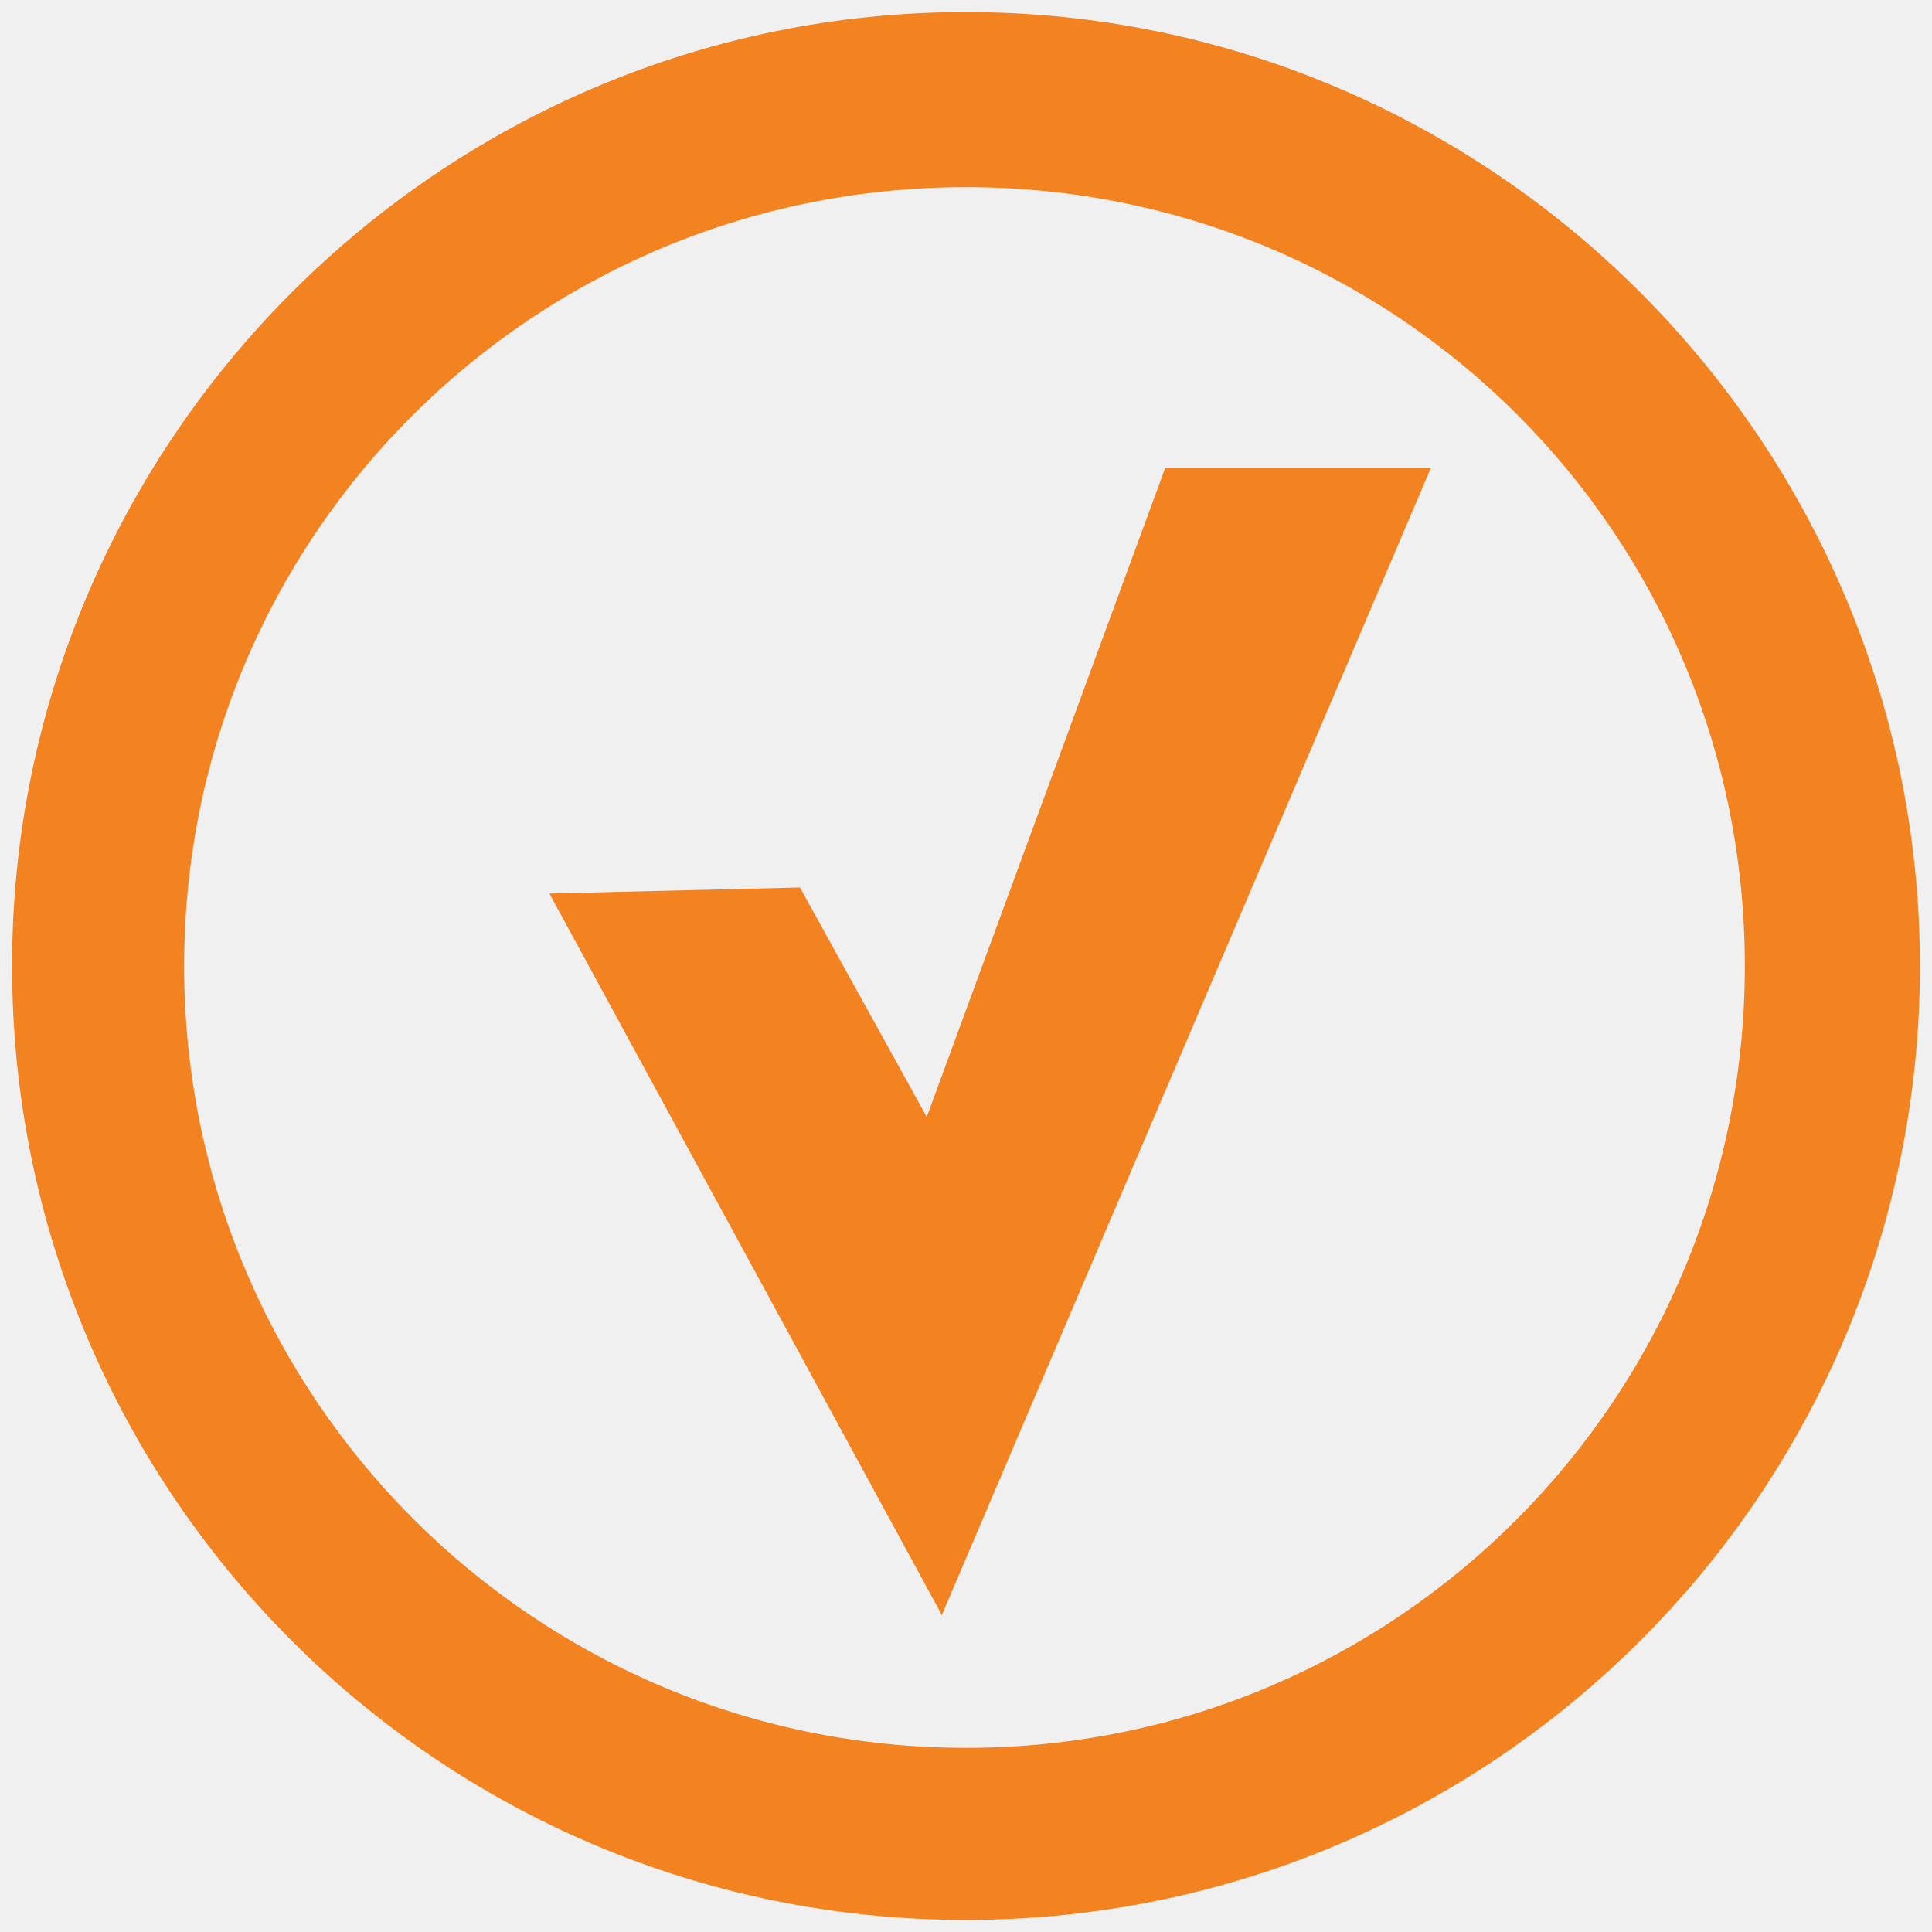
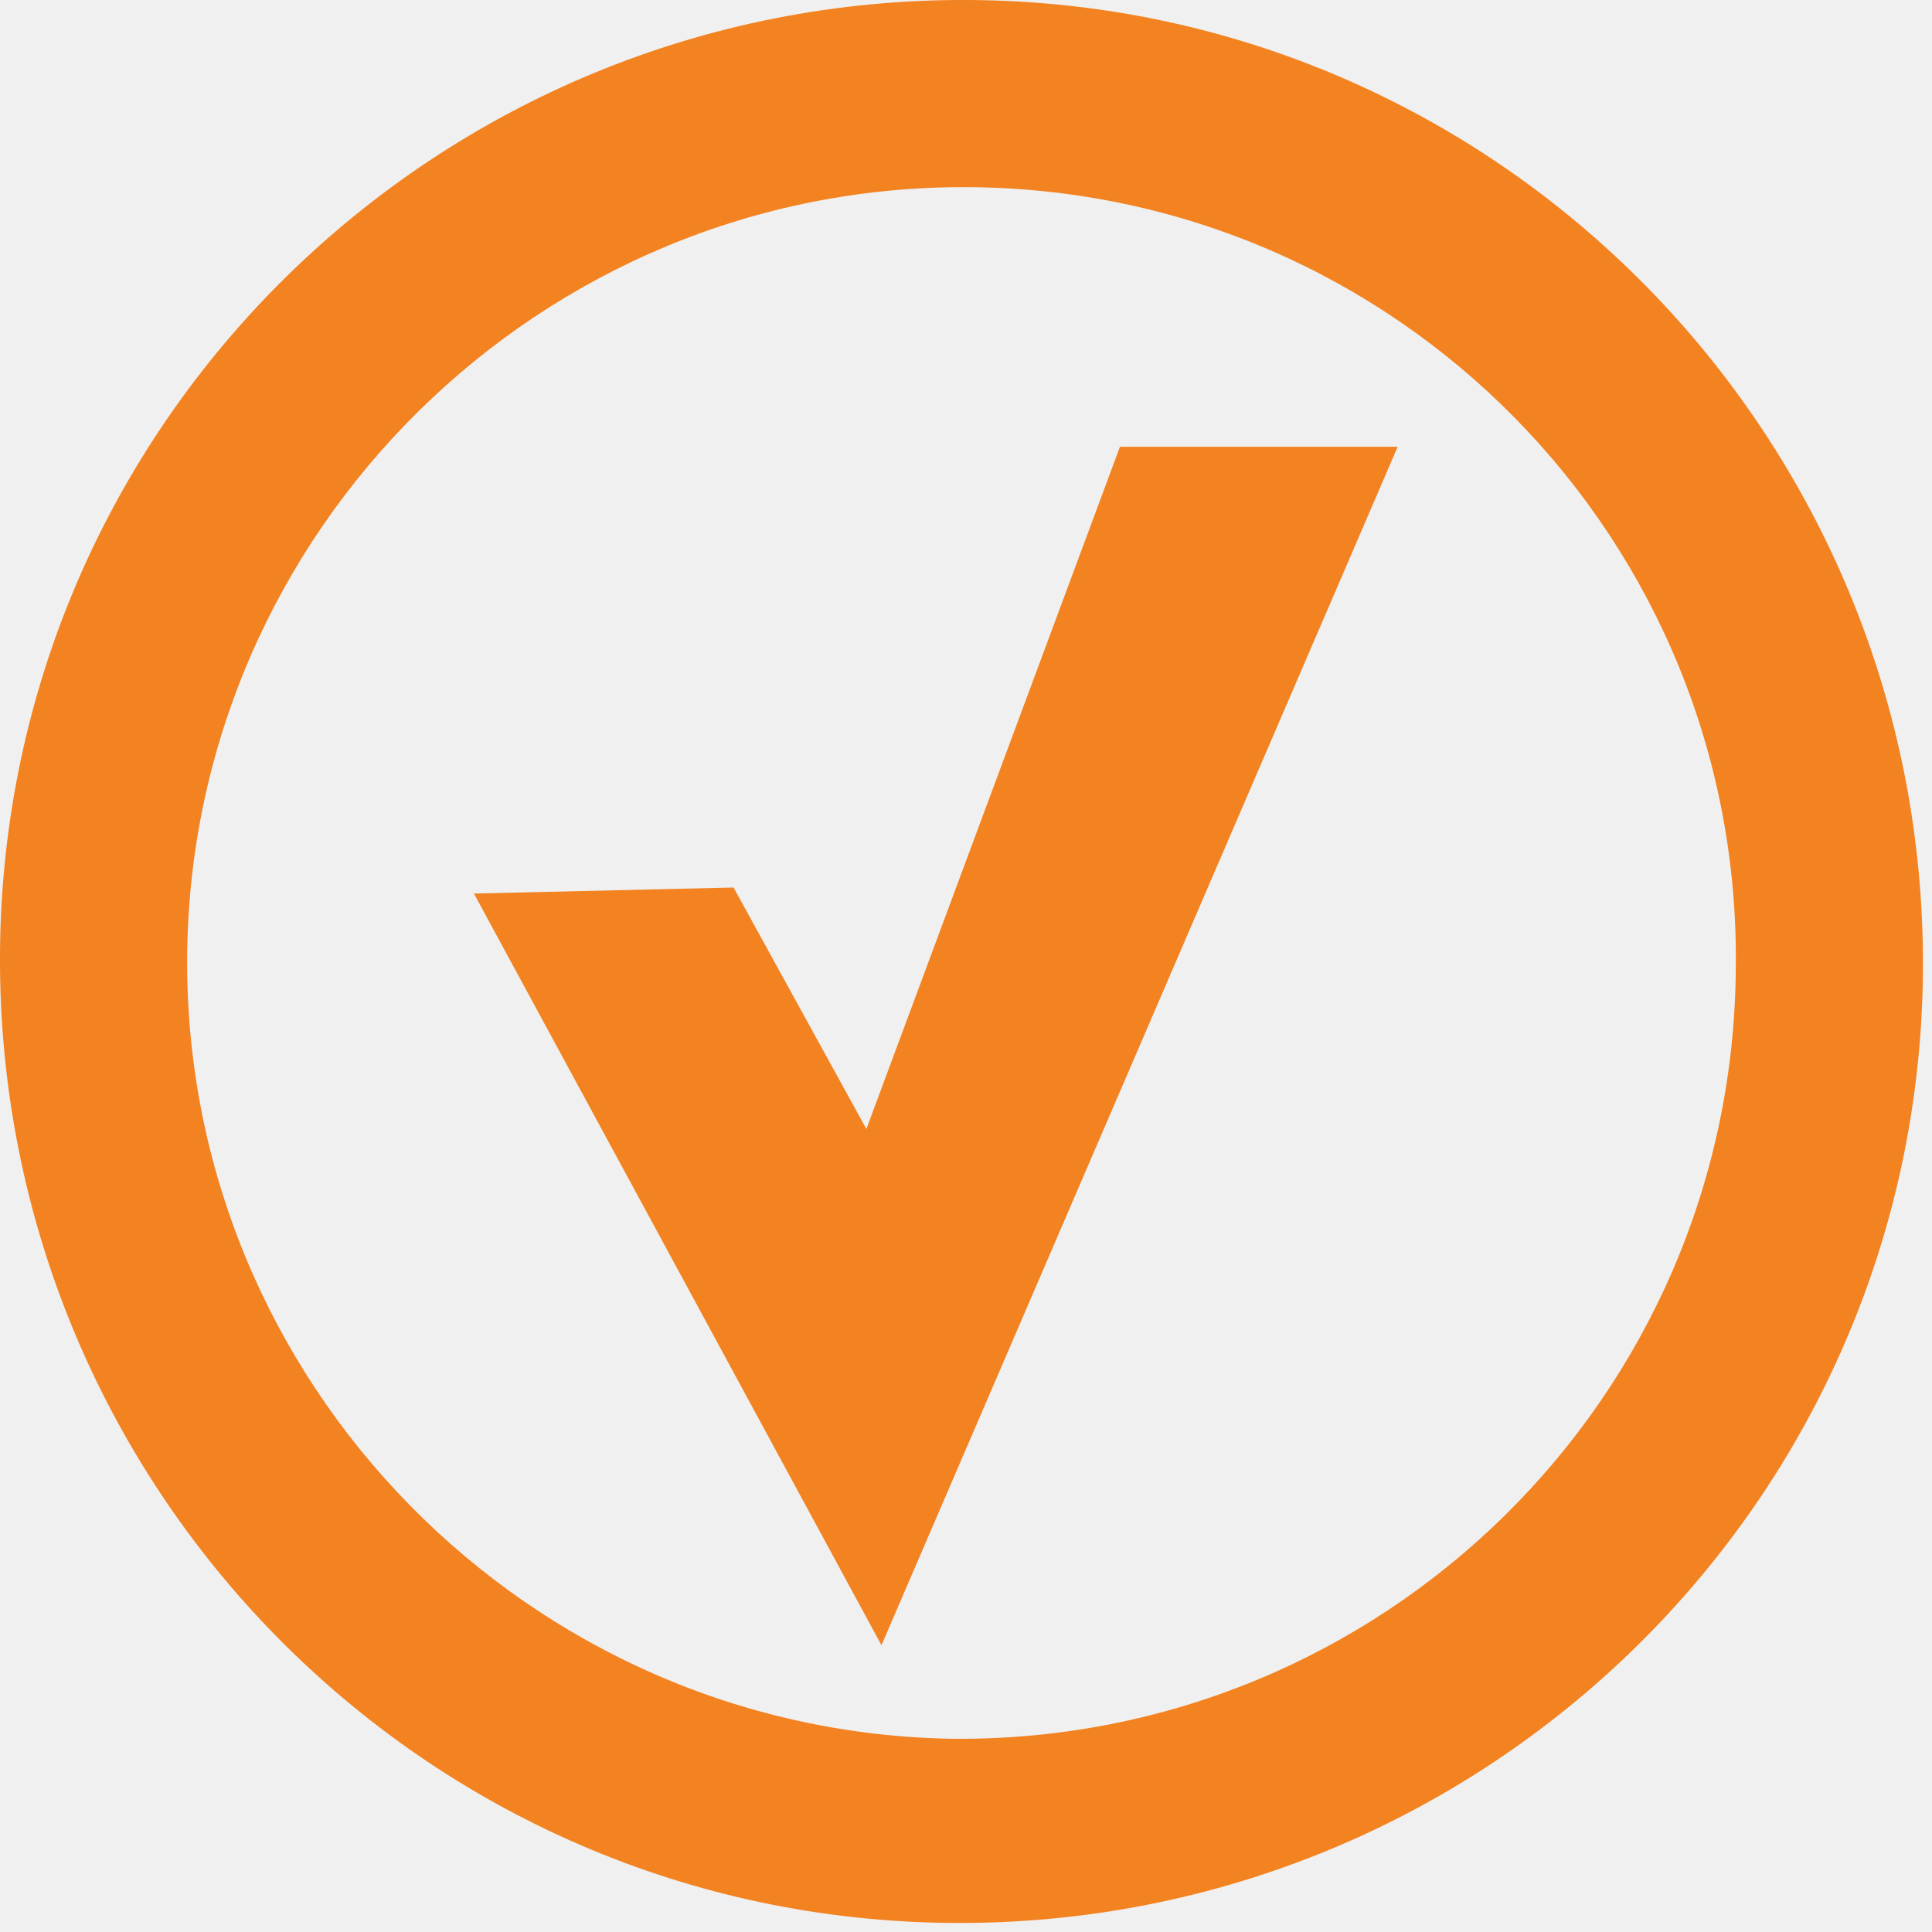
<svg xmlns="http://www.w3.org/2000/svg" version="1.1" id="Layer_1" x="0px" y="0px" viewBox="0 0 64 64" style="enable-background:new 0 0 64 64;" xml:space="preserve">
  <style type="text/css">
- 	.st0{fill:#F38220;enable-background:new    ;}
- 	.st1{fill:#F38220;}
+ 	.st0{fill:#231F20;}
+ 	.st1{fill:#F39347;}
+ 	.st2{fill:#FFFFFF;}
+ 	.st3{fill:#F38220;}
+ 	.st4{opacity:0.3;}
+ 	.st5{opacity:0.5;}
+ 	.st6{fill:none;}
+ 	.st7{opacity:0.36;}
+ 	.st8{fill:none;stroke:#F38220;stroke-width:0.75;stroke-linecap:round;stroke-miterlimit:10;}
</style>
-   <path class="st0" d="M32,0.4C14.6,0.4,0.4,14.6,0.4,32S14.5,63.6,32,63.6c17.4,0,31.6-14.1,31.6-31.6C63.6,14.6,49.4,0.4,32,0.4z   M32,57.9C17.7,57.9,6.1,46.3,6.1,32S17.7,6.2,32,6.2S57.8,17.7,57.8,32S46.3,57.9,32,57.9z" />
+   <path class="st3" d="M0,31.6c-0.1,17.6,14,32,31.6,32.1c17.6,0.1,32-14,32.1-31.6c0.1-17.6-14-32-31.6-32.1C14.5-0.1,0.1,14,0,31.6z   M57.5,32.1c-0.1,14.2-11.7,25.6-25.9,25.5C17.5,57.4,6.1,45.8,6.2,31.7S17.9,6.1,32.1,6.2S57.7,17.9,57.5,32.1z" />
  <g>
-     <path class="st1" d="M31.2,53.5L18.2,29.6l8.3-0.2l4.2,7.6l7.9-21.5h8.8L31.2,53.5z" />
+     <path class="st3" d="M29.2,54.5L15.7,29.6l8.6-0.2l4.4,8l8.4-22.6h9.2L29.2,54.5z" />
  </g>
</svg>
